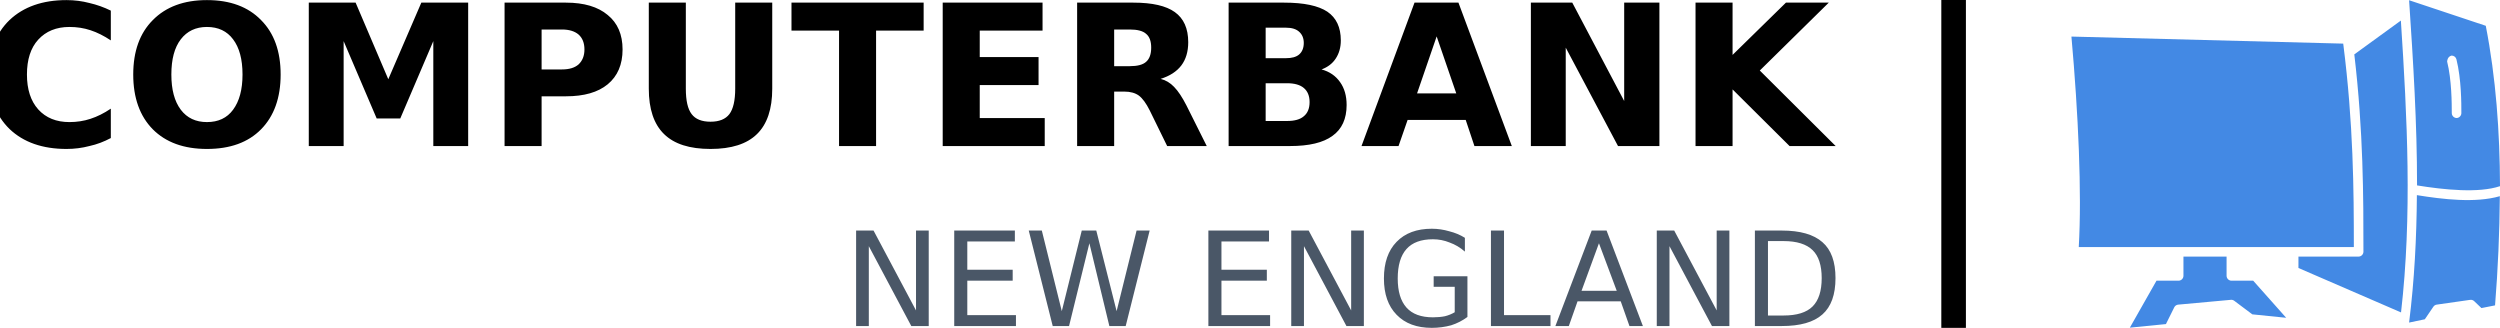
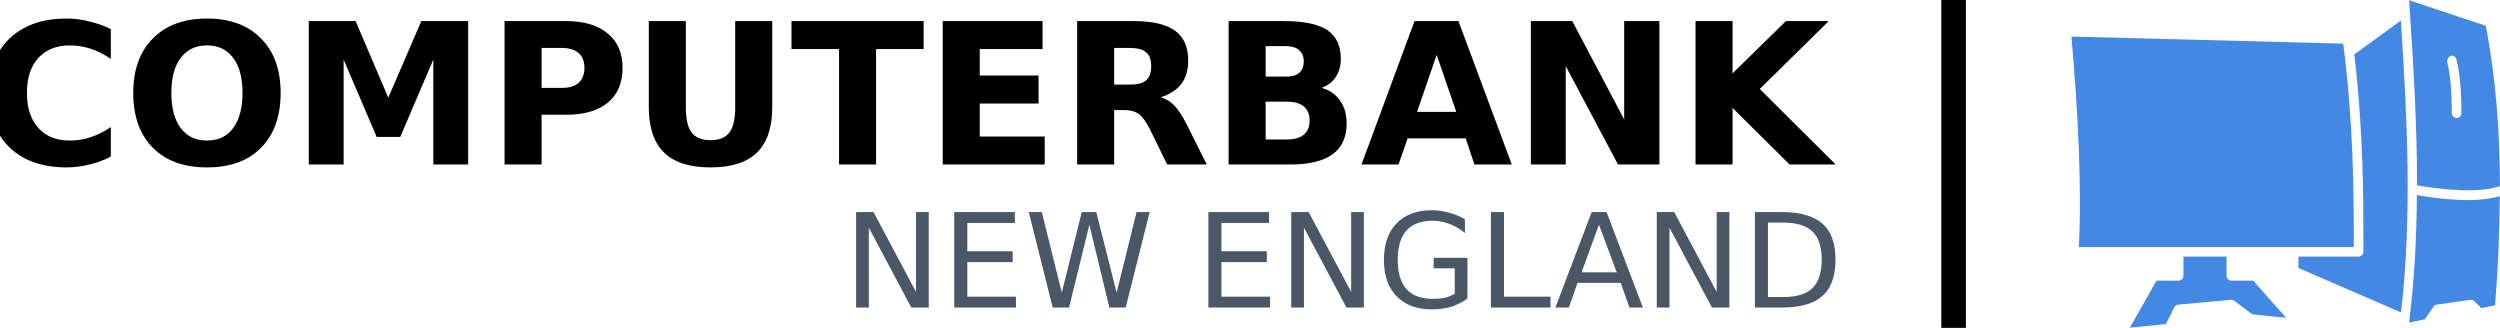
<svg xmlns="http://www.w3.org/2000/svg" width="406.635" height="53.333" viewBox="0 0 107.589 14.111" version="1.1" id="svg22">
  <defs id="defs26" />
-   <g id="g73" transform="translate(-5.820828)">
-     <text id="text12" font-size="8.467" font-weight="700" style="font-style:normal;font-variant:normal;font-weight:bold;font-stretch:normal;font-size:8.467px;font-family:'DejaVu Sans';-inkscape-font-specification:'DejaVu Sans, Bold';font-variant-ligatures:normal;font-variant-caps:normal;font-variant-numeric:normal;font-feature-settings:normal;text-align:start;writing-mode:lr-tb;text-anchor:start;stroke-width:0.353" x="4.917" y="6.284">
-       <tspan style="font-style:normal;font-variant:normal;font-weight:bold;font-stretch:normal;font-size:8.467px;font-family:'DejaVu Sans';-inkscape-font-specification:'DejaVu Sans, Bold';font-variant-ligatures:normal;font-variant-caps:normal;font-variant-numeric:normal;font-feature-settings:normal;text-align:start;writing-mode:lr-tb;text-anchor:start" id="tspan10" x="4.917" y="6.284">COMPUTERBANK</tspan>
+   <g id="g73" transform="translate(-5.820828,-0.2645832)">
+     <text id="text12" font-size="8.467" font-weight="700" style="font-style:normal;font-variant:normal;font-weight:bold;font-stretch:normal;font-size:8.467px;font-family:'DejaVu Sans';-inkscape-font-specification:'DejaVu Sans, Bold';font-variant-ligatures:normal;font-variant-caps:normal;font-variant-numeric:normal;font-feature-settings:normal;text-align:start;writing-mode:lr-tb;text-anchor:start;stroke-width:0.353" x="4.917" y="7.342">
+       <tspan style="font-style:normal;font-variant:normal;font-weight:bold;font-stretch:normal;font-size:8.467px;font-family:'DejaVu Sans';-inkscape-font-specification:'DejaVu Sans, Bold';font-variant-ligatures:normal;font-variant-caps:normal;font-variant-numeric:normal;font-feature-settings:normal;text-align:start;writing-mode:lr-tb;text-anchor:start" id="tspan10" x="4.917" y="7.342">COMPUTERBANK</tspan>
    </text>
-     <text id="text16" font-size="2.117" font-weight="400" style="font-style:normal;font-variant:normal;font-weight:normal;font-stretch:normal;font-size:5.644px;font-family:'DejaVu Sans';-inkscape-font-specification:'DejaVu Sans, Normal';font-variant-ligatures:normal;font-variant-caps:normal;font-variant-numeric:normal;font-feature-settings:normal;text-align:start;writing-mode:lr-tb;text-anchor:start;fill:#4a5767;stroke-width:0.353" x="42.117" y="14.03">
-       <tspan style="font-style:normal;font-variant:normal;font-weight:normal;font-stretch:normal;font-size:5.644px;font-family:'DejaVu Sans';-inkscape-font-specification:'DejaVu Sans, Normal';font-variant-ligatures:normal;font-variant-caps:normal;font-variant-numeric:normal;font-feature-settings:normal;text-align:start;writing-mode:lr-tb;text-anchor:start" id="tspan14" font-size="4.939" x="42.117" y="14.03">NEW ENGLAND</tspan>
+     <text id="text16" font-size="2.117" font-weight="400" style="font-style:normal;font-variant:normal;font-weight:normal;font-stretch:normal;font-size:5.644px;font-family:'DejaVu Sans';-inkscape-font-specification:'DejaVu Sans, Normal';font-variant-ligatures:normal;font-variant-caps:normal;font-variant-numeric:normal;font-feature-settings:normal;text-align:start;writing-mode:lr-tb;text-anchor:start;fill:#4a5767;stroke-width:0.353" x="42.117" y="13.501">
+       <tspan style="font-style:normal;font-variant:normal;font-weight:normal;font-stretch:normal;font-size:5.644px;font-family:'DejaVu Sans';-inkscape-font-specification:'DejaVu Sans, Normal';font-variant-ligatures:normal;font-variant-caps:normal;font-variant-numeric:normal;font-feature-settings:normal;text-align:start;writing-mode:lr-tb;text-anchor:start" id="tspan14" font-size="4.939" x="42.117" y="13.501">NEW ENGLAND</tspan>
    </text>
  </g>
  <path overflow="visible" style="color:#000000;text-indent:0;text-transform:none;overflow:visible;fill:#4389e4" d="m 103.677,0.01 3.3,1.1 c 0.436,2.23 0.605,4.573 0.612,6.902 -0.921,0.309 -2.404,0.156 -3.57,-0.033 0.002,-2.661 -0.165,-5.32 -0.342,-7.97 z m -0.354,0.875 c 0.274,4.195 0.488,8.385 0.007,12.56 l -4.415,-1.912 v -0.49 H 101.505 a 0.214,0.214 0 0 0 0.207,-0.205 c 0,-2.365 0,-5.161 -0.393,-8.498 z M 89.146,1.574 100.842,1.877 c 0.44,3.447 0.457,6.31 0.457,8.755 H 89.461 c 0.136,-2.337 -0.02,-5.744 -0.316,-9.058 z M 105.314,2.649 c 0.196,0.785 0.2,1.809 0.2,2.22 a 0.214,0.214 0 0 0 0.206,0.21 c 0.109,0 0.208,-0.1 0.206,-0.21 0,-0.411 0.003,-1.453 -0.212,-2.317 a 0.213,0.213 0 0 0 -0.213,-0.16 c -0.187,0.051 -0.187,0.257 -0.187,0.257 z m -1.302,5.749 c 1.12,0.181 2.52,0.348 3.57,0.045 a 64.987,64.987 0 0 1 -0.206,4.699 l -0.586,0.116 -0.31,-0.296 a 0.21,0.21 0 0 0 -0.173,-0.058 l -1.444,0.206 a 0.209,0.209 0 0 0 -0.142,0.09 l -0.367,0.54 -0.677,0.142 c 0.23,-1.828 0.322,-3.656 0.335,-5.484 z m -10.046,2.646 h 1.856 v 0.83 a 0.214,0.214 0 0 0 0.206,0.206 h 0.94 l 1.419,1.596 -1.457,-0.148 -0.78,-0.585 a 0.208,0.208 0 0 0 -0.141,-0.04 l -2.269,0.207 a 0.21,0.21 0 0 0 -0.167,0.11 l -0.361,0.727 -1.553,0.154 1.147,-2.021 h 0.954 a 0.214,0.214 0 0 0 0.206,-0.206 z" id="path18" />
  <path d="M 84.075,0 V 14.11" stroke-miterlimit="10" id="path20" style="fill:none;stroke:#000000;stroke-width:1.058;stroke-miterlimit:10" />
</svg>
